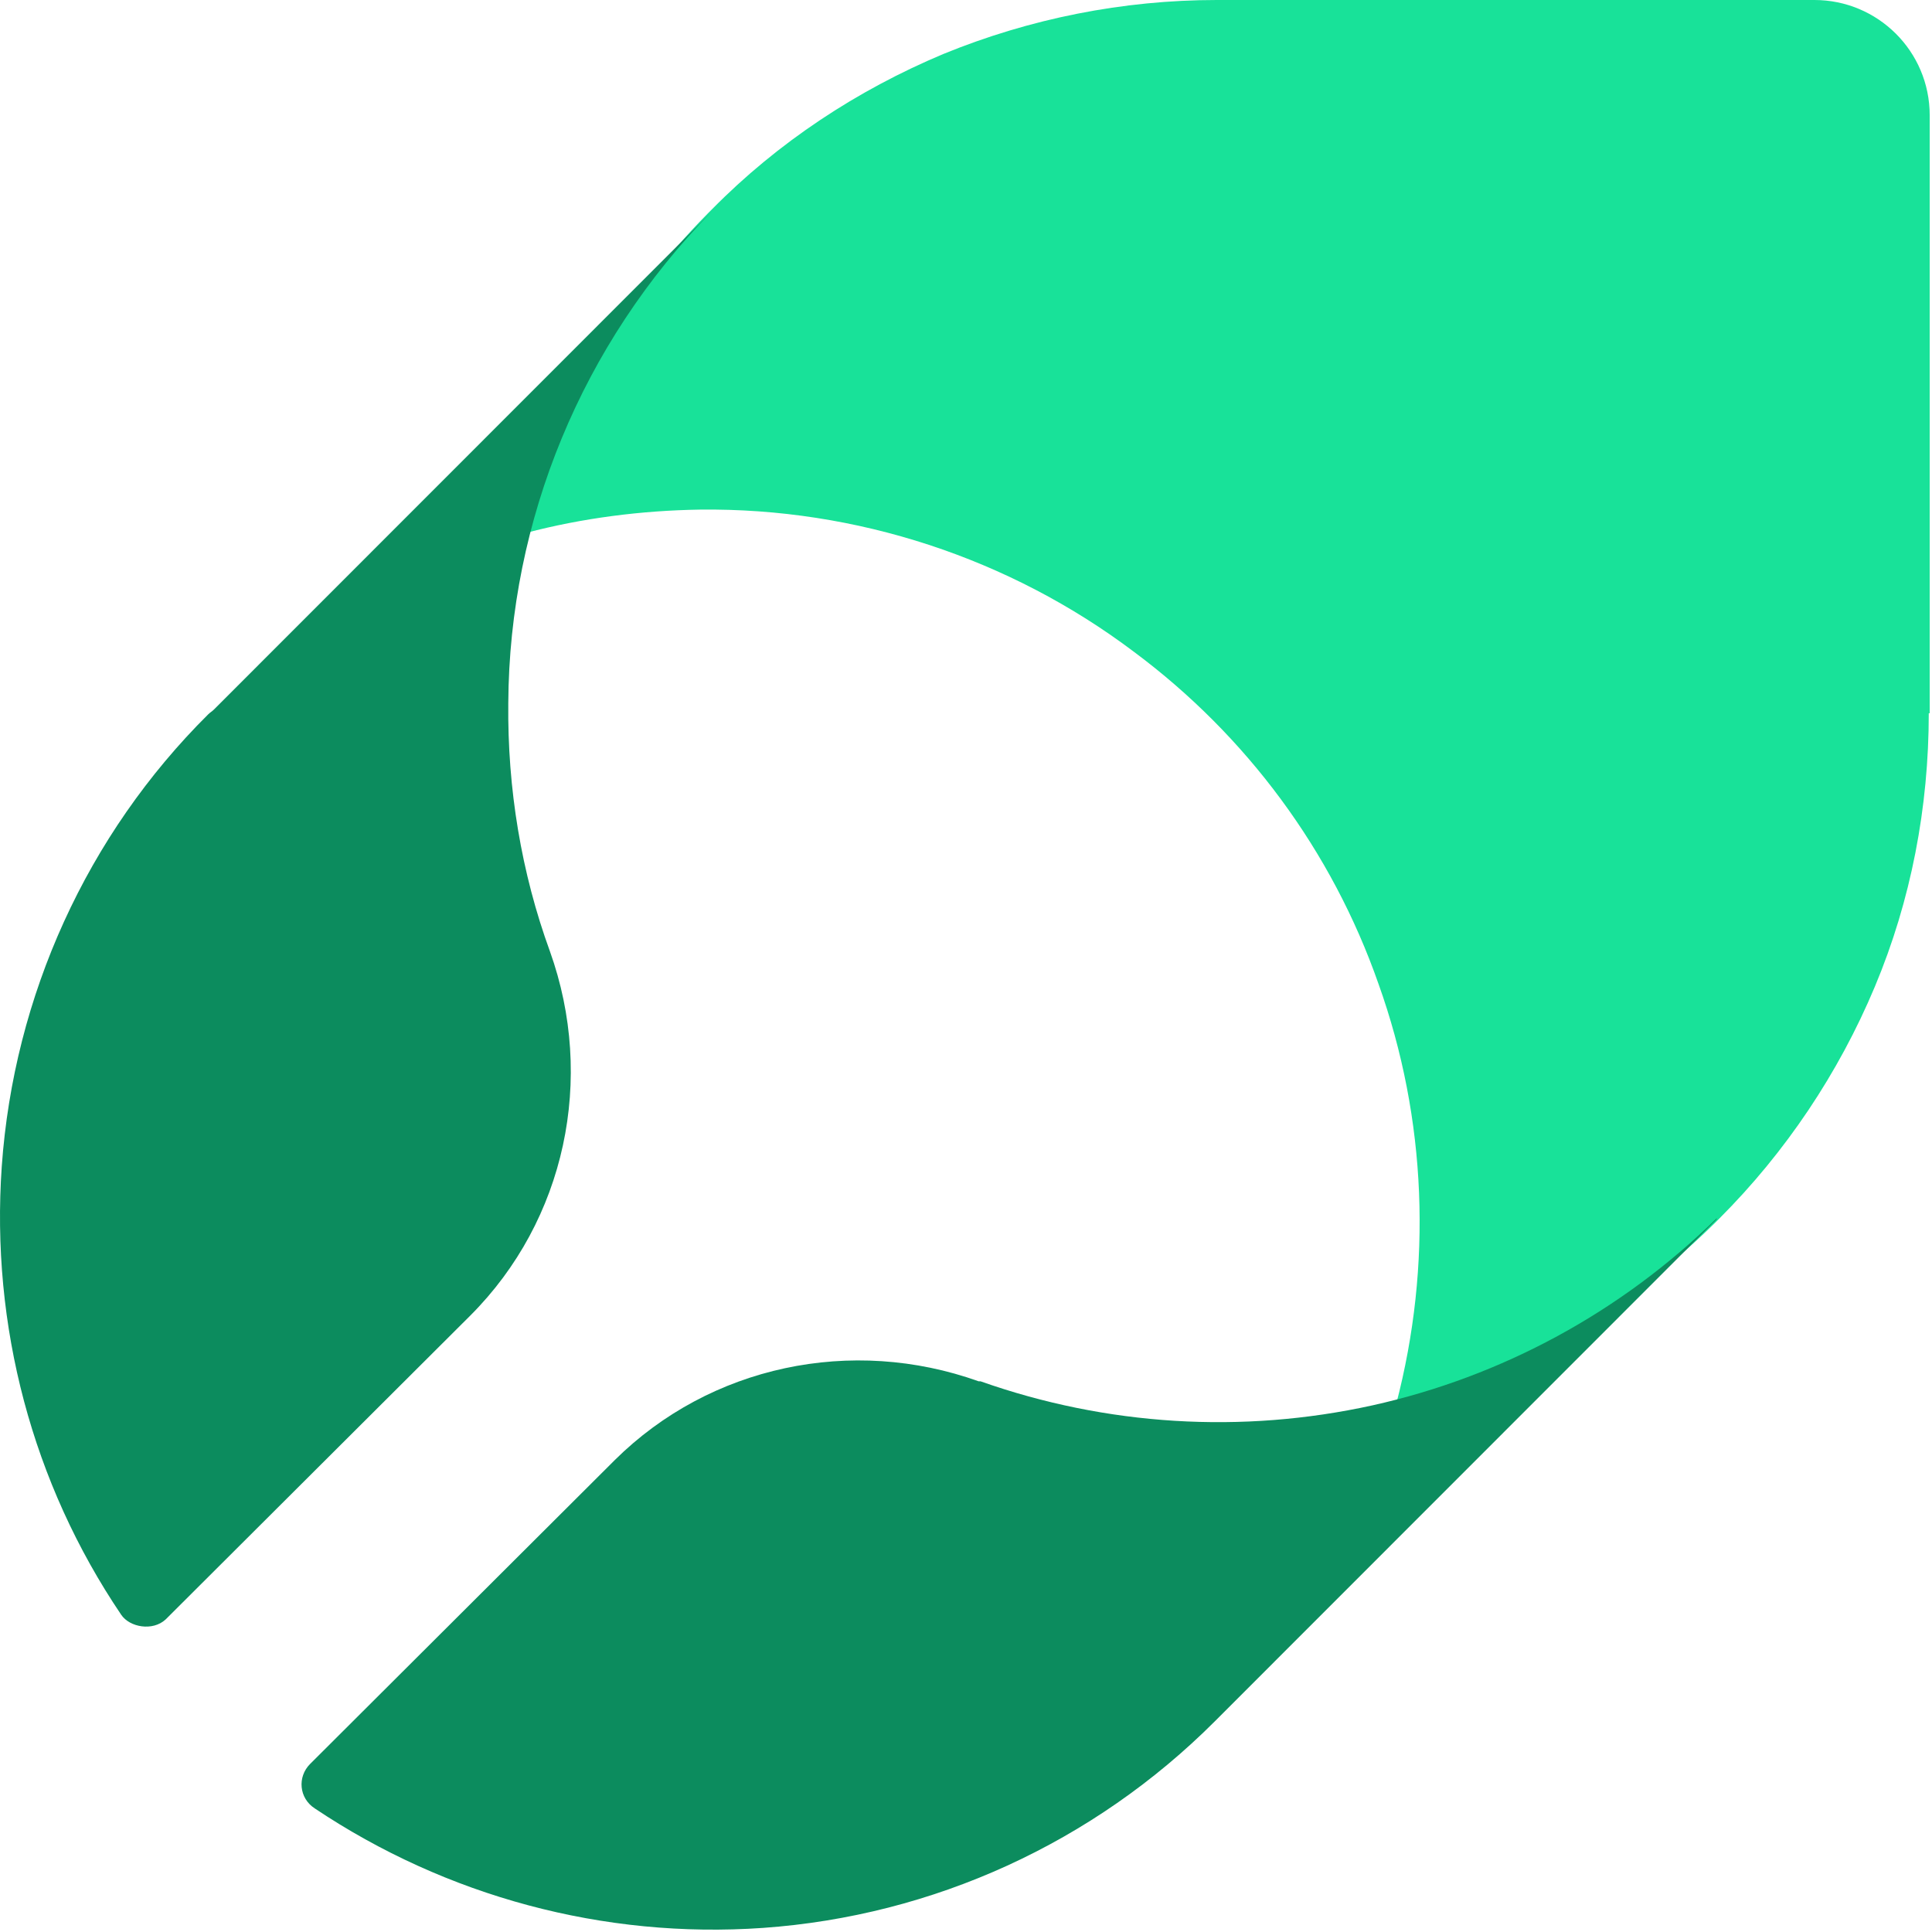
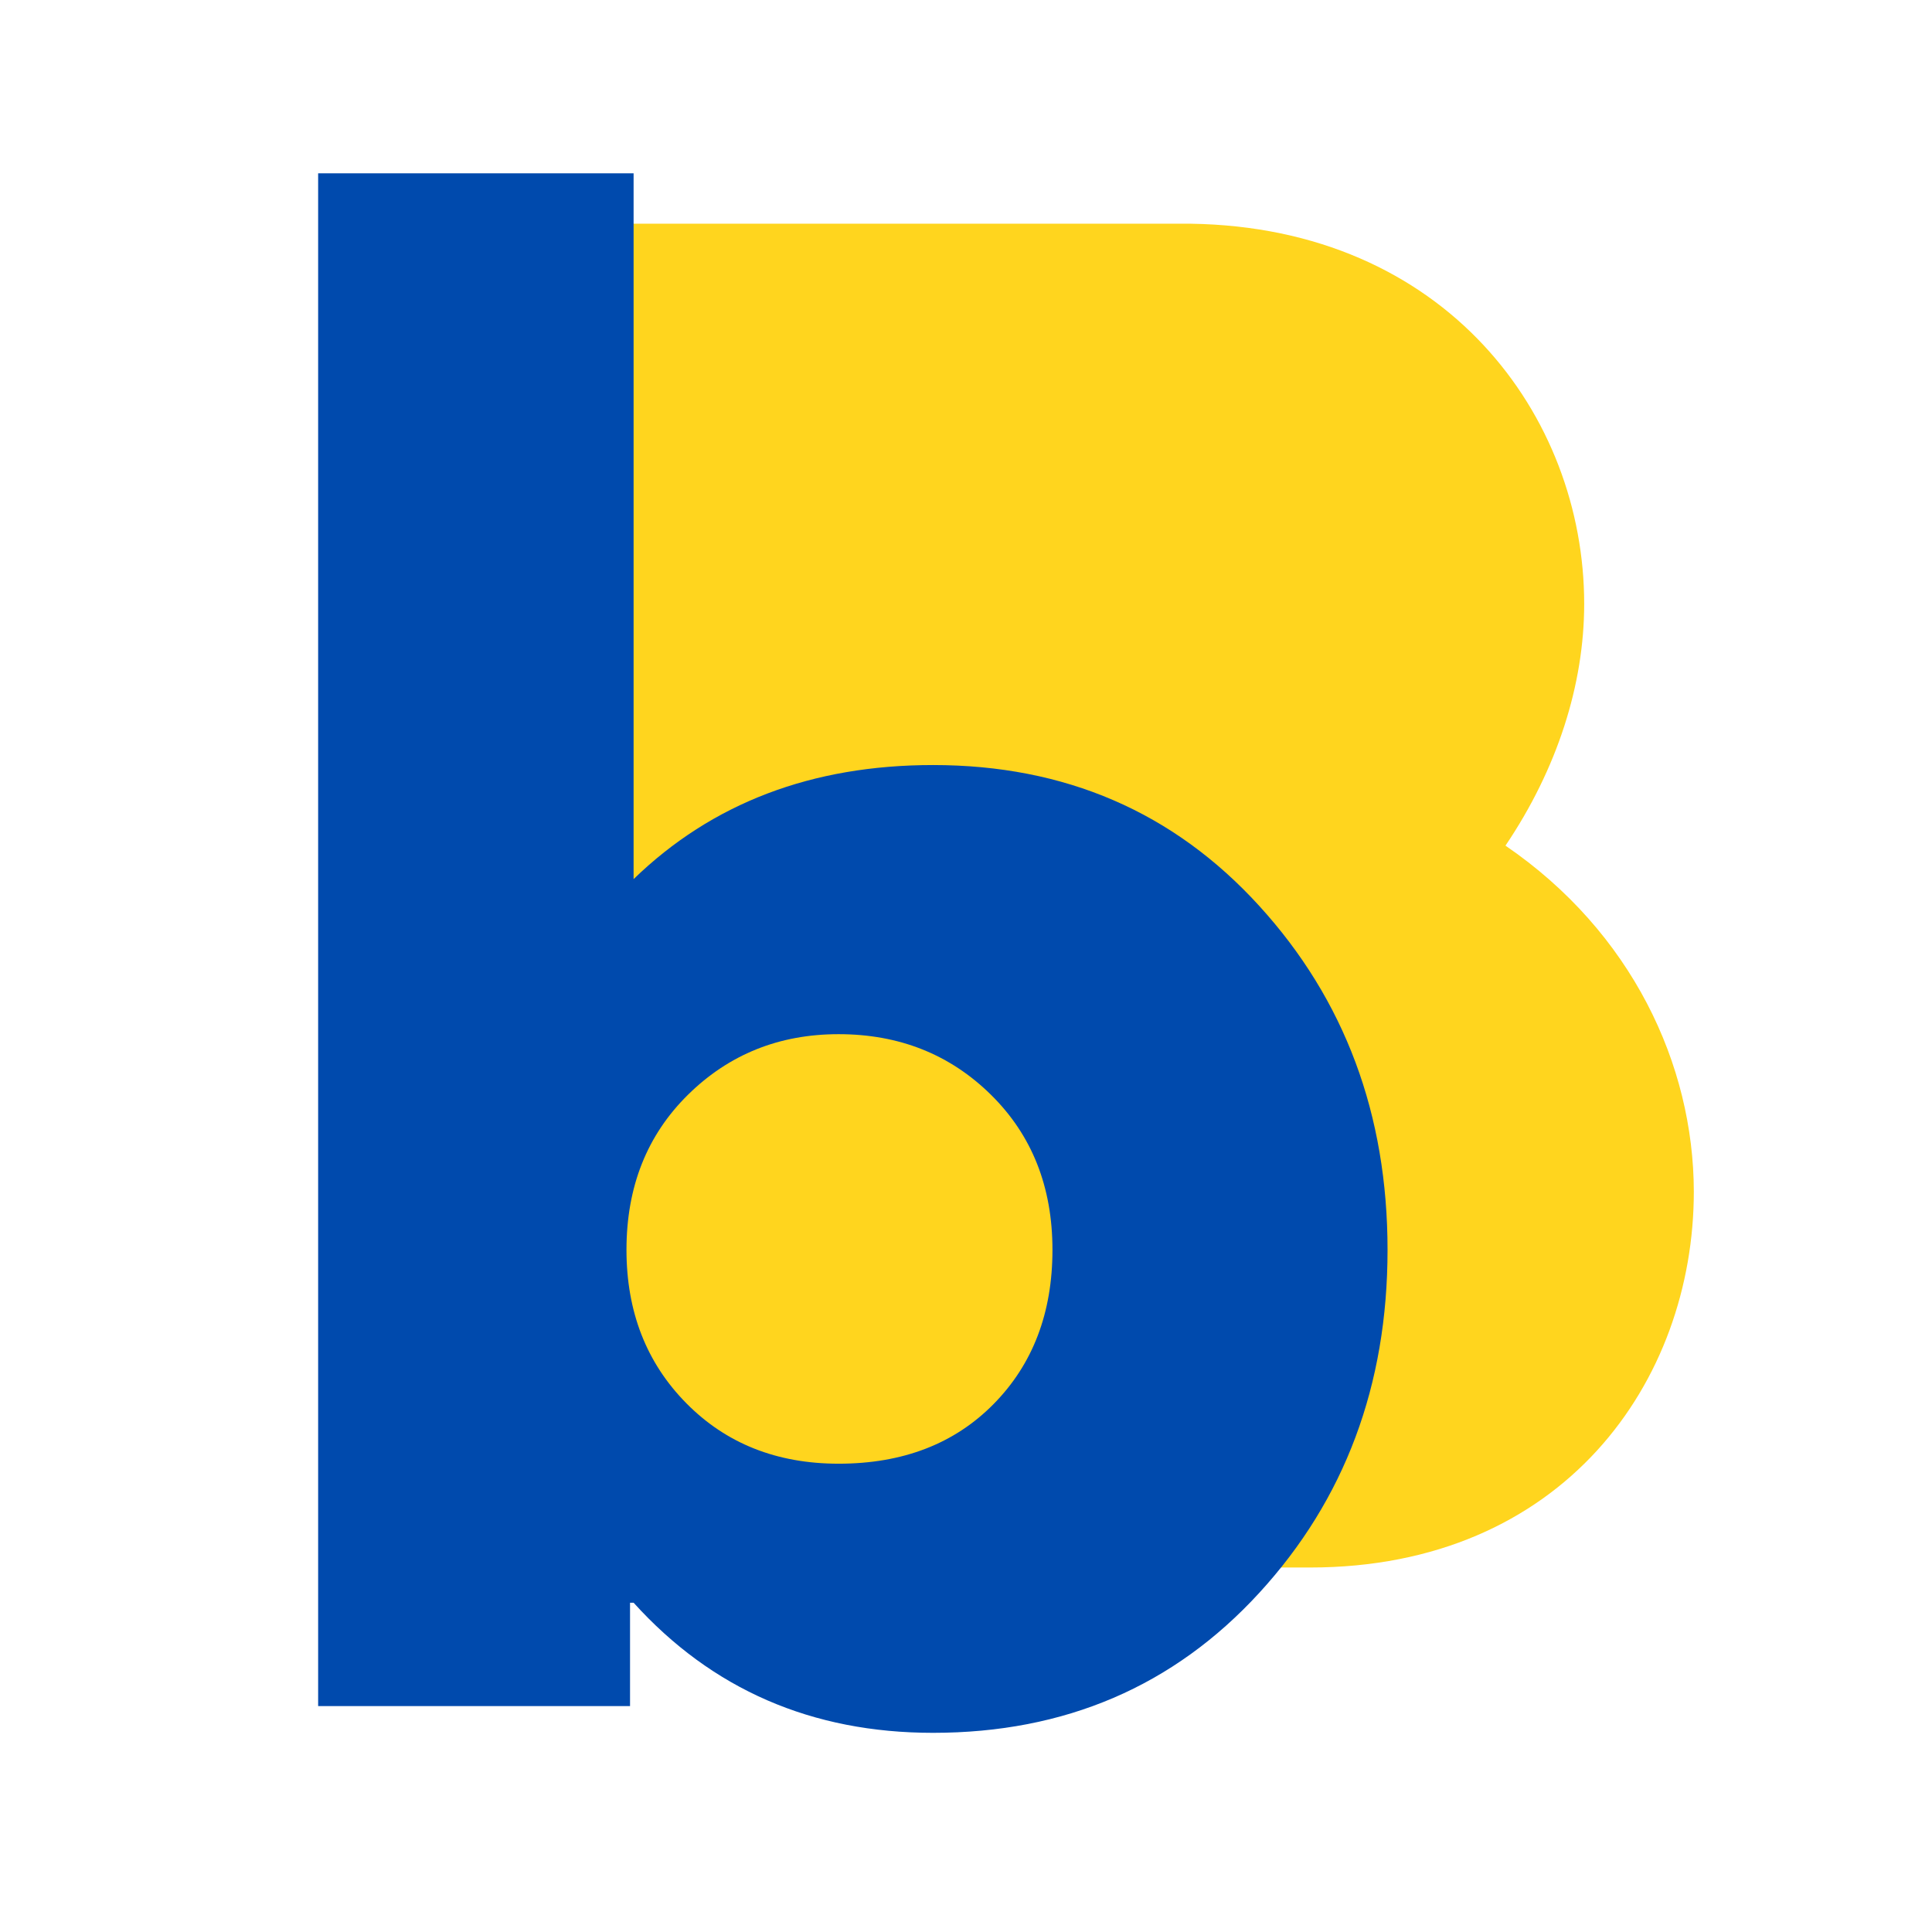
- <svg xmlns="http://www.w3.org/2000/svg" width="502" height="502" viewBox="0 0 502 502" fill="none">
-   <path d="M501.402 185.33V29.962C501.402 13.29 487.876 0 471.453 0H316.156C291.763 0 267.611 4.832 245.15 14.014C222.689 23.438 202.16 36.969 185.012 54.367L183.804 55.575C161.101 78.53 144.92 107.042 136.708 138.454C151.441 134.588 166.656 132.655 181.871 132.413C222.447 131.93 262.298 144.978 294.661 169.383C323.885 191.13 346.104 221.092 358.18 255.645C370.739 290.681 372.188 328.859 362.769 364.862C393.925 356.647 422.666 340.457 445.611 317.744L446.818 316.536C463.966 299.38 477.732 278.841 487.151 256.37C496.571 233.898 501.16 209.735 501.16 185.33H501.402Z" fill="#18E299" />
-   <path d="M132.071 182.706C132.312 135.044 151.32 89.307 184.764 55.125L55.557 184.391C55.076 184.873 54.594 185.113 54.113 185.595C22.593 216.888 3.586 258.774 0.458 303.066C-2.43 344.47 8.397 385.392 31.496 419.575C33.699 422.835 39.677 423.907 43.046 420.778L122.206 341.822C146.989 317.028 154.689 280.198 142.899 247.219C135.44 226.758 131.831 204.852 132.071 182.706Z" fill="#0C8C5E" />
-   <path d="M446.067 316.547C421.284 340.86 390.245 357.71 356.56 365.172C322.634 372.635 287.506 370.468 254.783 358.914C254.783 358.914 254.542 358.914 254.301 358.914C221.338 347.118 184.525 354.821 159.742 379.375L80.581 458.331C77.212 461.701 77.694 467.238 81.784 469.885C115.95 492.754 156.855 503.827 198.24 500.938C242.512 497.809 284.137 478.792 315.656 447.258L316.859 446.054L446.067 316.788V316.547Z" fill="#0C8C5E" />
+ <svg xmlns="http://www.w3.org/2000/svg" width="2000" zoomAndPan="magnify" viewBox="0 0 1500 1500" height="2000" preserveAspectRatio="xMidYMid meet" version="1.0">
+   <defs>
+     <g />
+     <clipPath id="615bdd588b">
+       <path d="M 315 95.688 L 1151.688 95.688 L 1151.688 1139.664 L 315 1139.664 Z M 315 95.688 " clip-rule="nonzero" />
+     </clipPath>
+     <clipPath id="c34cd2670f">
+       <rect x="0" width="1155" y="0" height="1422" />
+     </clipPath>
+   </defs>
+   <g transform="matrix(1, 0, 0, 1, 163, 78)">
+     <g clip-path="url(#c34cd2670f)">
+       <g clip-path="url(#615bdd588b)">
+         <path fill="#ffd51e" d="M 618.059 762.133 C 652.738 796.816 669.957 838.527 669.957 887.516 C 669.957 936.508 652.738 978.461 618.059 1012.898 C 583.375 1047.582 541.664 1064.801 492.676 1064.801 C 443.684 1064.801 401.73 1047.582 367.289 1012.898 C 332.367 978.461 315.148 936.75 315.148 887.516 C 315.148 838.527 332.367 796.57 367.047 762.133 C 401.73 727.453 443.441 710.234 492.43 710.234 C 541.664 710.234 583.375 727.453 618.059 762.133 Z M 1005.848 578.547 C 1046.105 518.887 1066.961 453.406 1066.961 390.836 C 1066.961 244.84 959.527 98.598 761.387 95.688 L 315.633 95.688 L 315.633 631.902 C 367.047 595.523 425.98 577.332 492.676 577.332 C 578.527 577.332 651.523 607.648 712.156 668.277 C 772.785 728.91 803.102 802.148 803.102 887.758 C 803.102 973.613 772.785 1046.609 712.156 1107.242 C 700.516 1118.883 688.145 1129.551 675.535 1139.012 L 854.031 1139.012 C 1050.715 1139.012 1152.086 994.469 1152.086 847.016 C 1151.844 748.555 1104.066 645.723 1005.848 578.547 Z M 1005.848 578.547 " fill-opacity="1" fill-rule="nonzero" />
+       </g>
+       <g fill="#004aad" fill-opacity="1">
+         <g transform="translate(0.972343, 1246.617)">
+           <g>
+             <path d="M 813.672 -621.312 C 880.098 -548.438 913.312 -459.414 913.312 -354.25 C 913.312 -249.082 880.098 -160.289 813.672 -87.875 C 747.254 -15.457 662.844 20.75 560.438 20.75 C 466.344 20.75 388.848 -12.922 327.953 -80.266 L 325.188 -80.266 L 325.188 0 L 83.031 0 L 83.031 -1190.062 L 327.953 -1190.062 L 327.953 -642.078 C 388.848 -701.117 466.344 -730.641 560.438 -730.641 C 662.844 -730.641 747.254 -694.195 813.672 -621.312 Z M 607.484 -234.547 C 637.93 -265.453 653.156 -305.352 653.156 -354.25 C 653.156 -403.145 637.238 -443.273 605.406 -474.641 C 573.582 -506.004 534.145 -521.688 487.094 -521.688 C 440.969 -521.688 401.988 -506.004 370.156 -474.641 C 338.332 -443.273 322.422 -403.145 322.422 -354.25 C 322.422 -306.281 337.875 -266.613 368.781 -235.25 C 399.688 -203.883 439.125 -188.203 487.094 -188.203 C 536.914 -188.203 577.047 -203.648 607.484 -234.547 Z M 607.484 -234.547" />
+           </g>
+         </g>
+       </g>
+     </g>
+   </g>
</svg>
